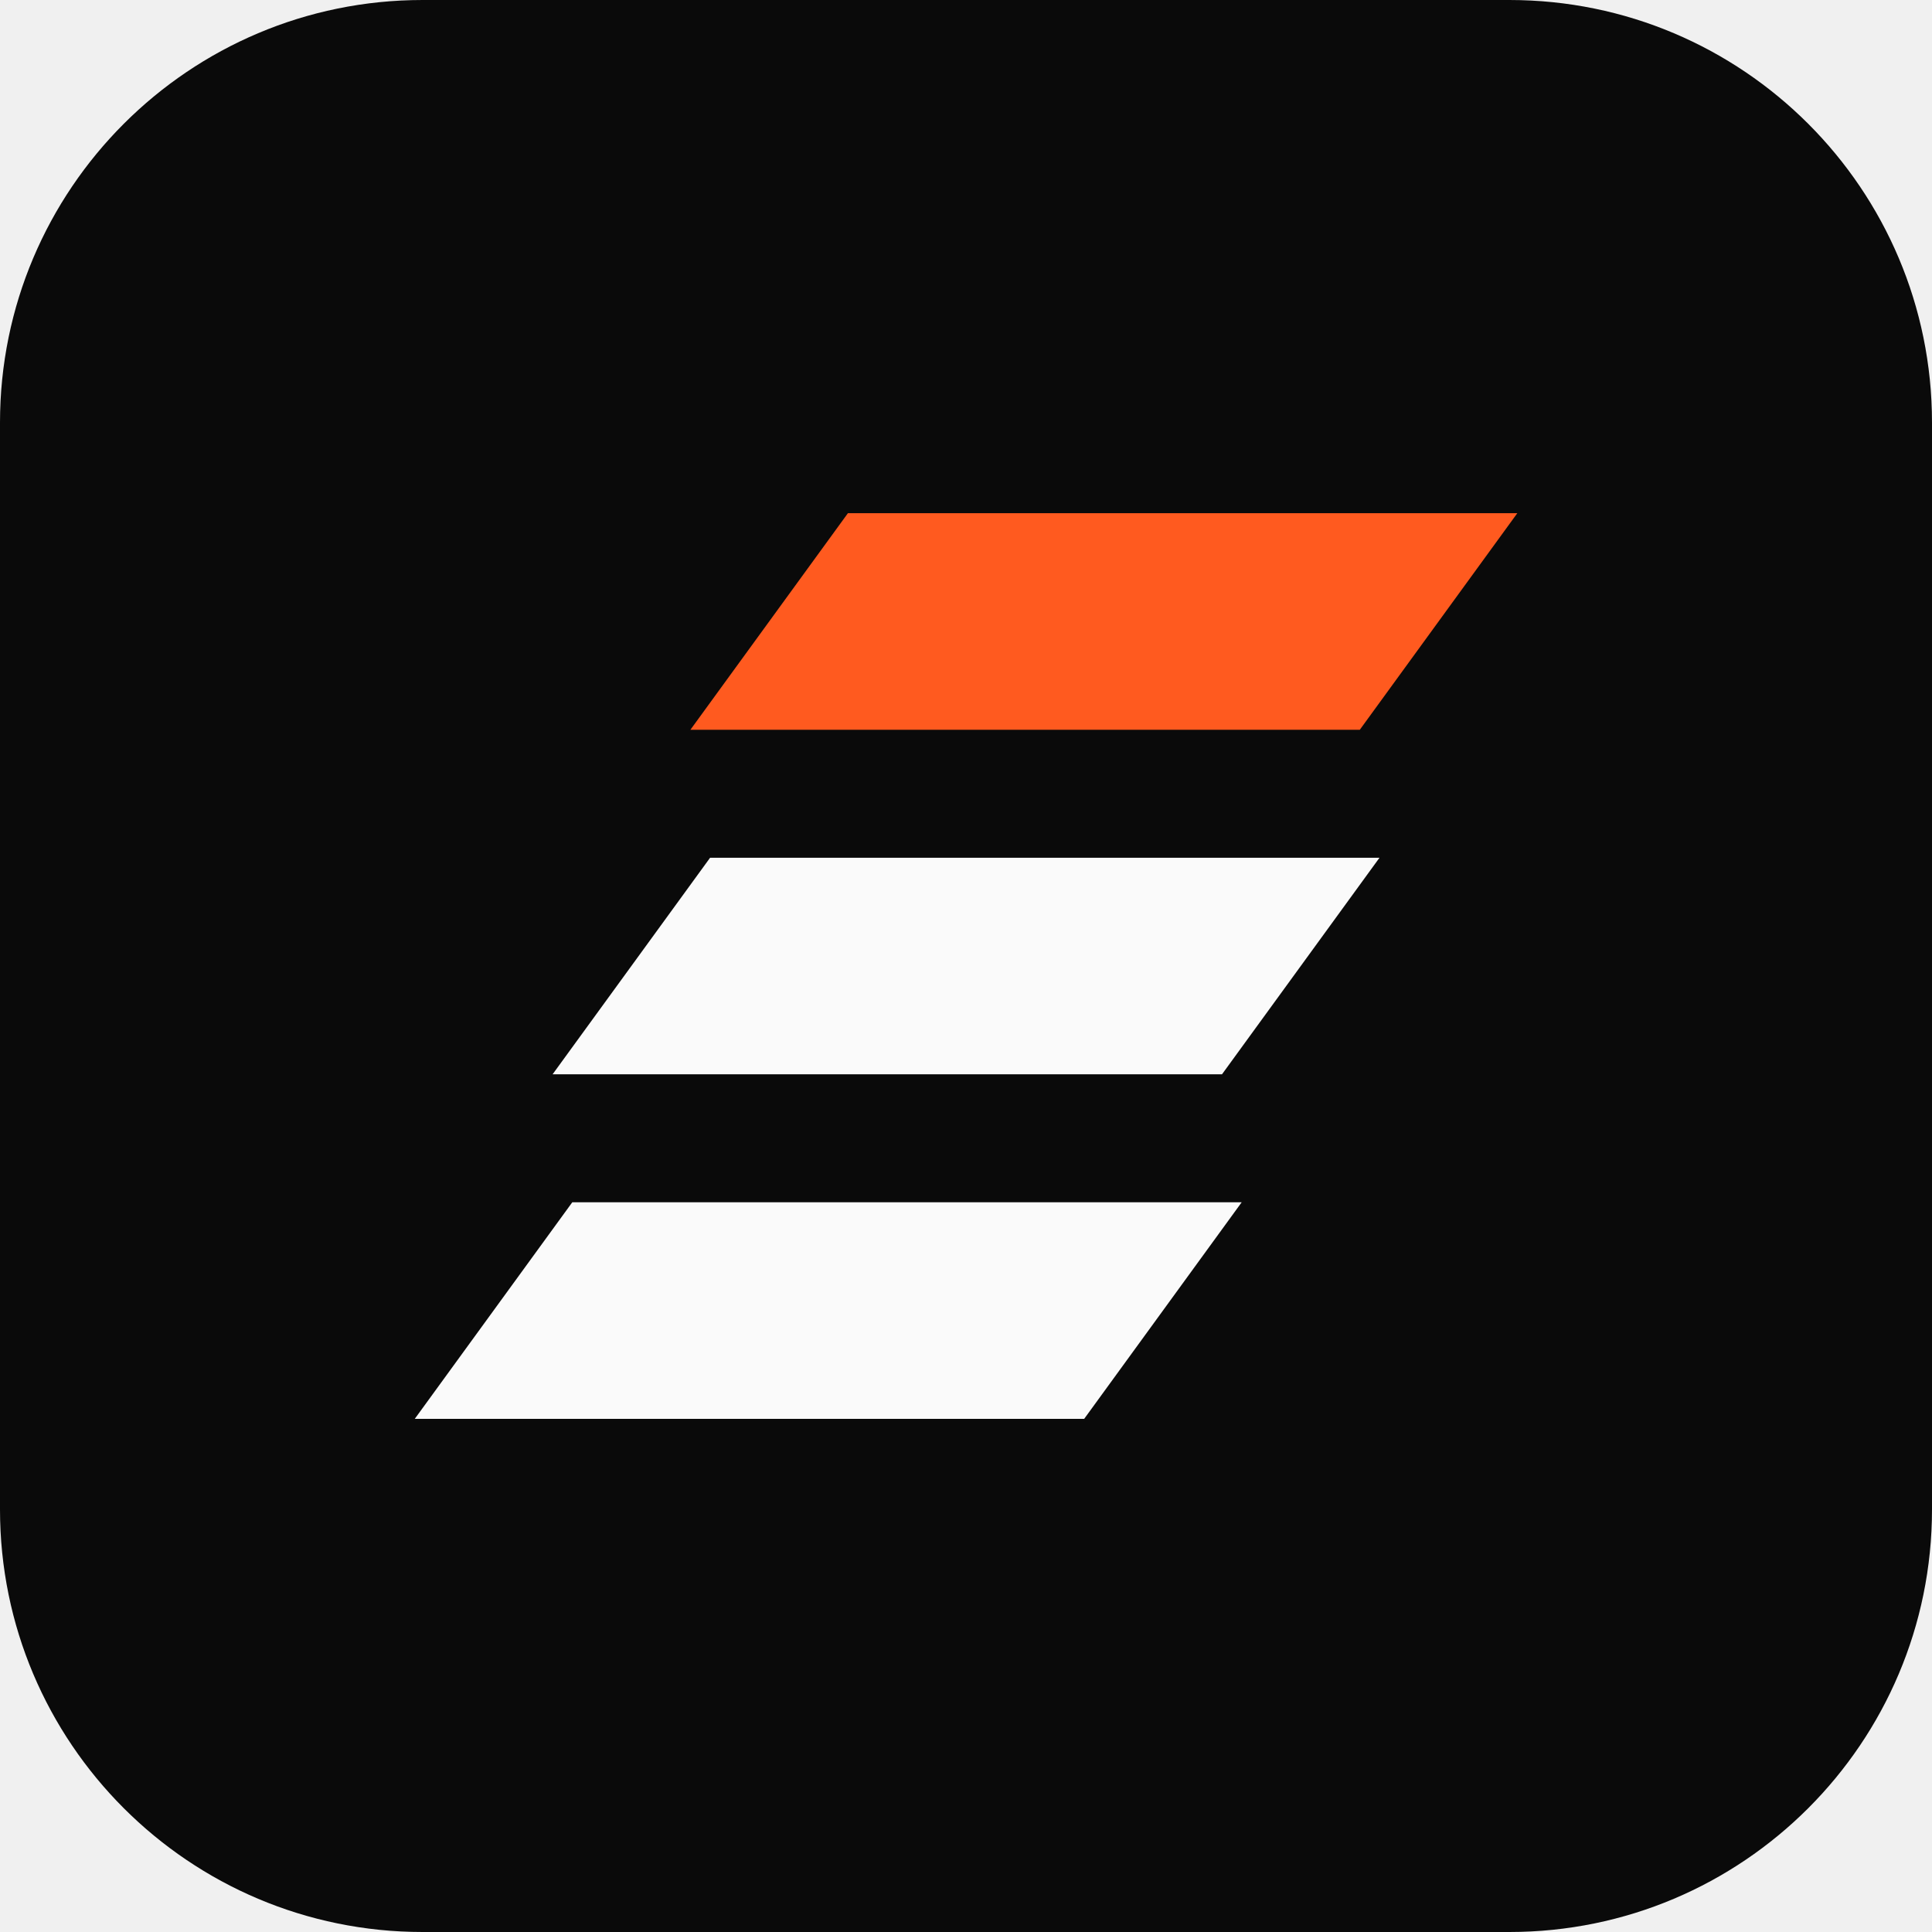
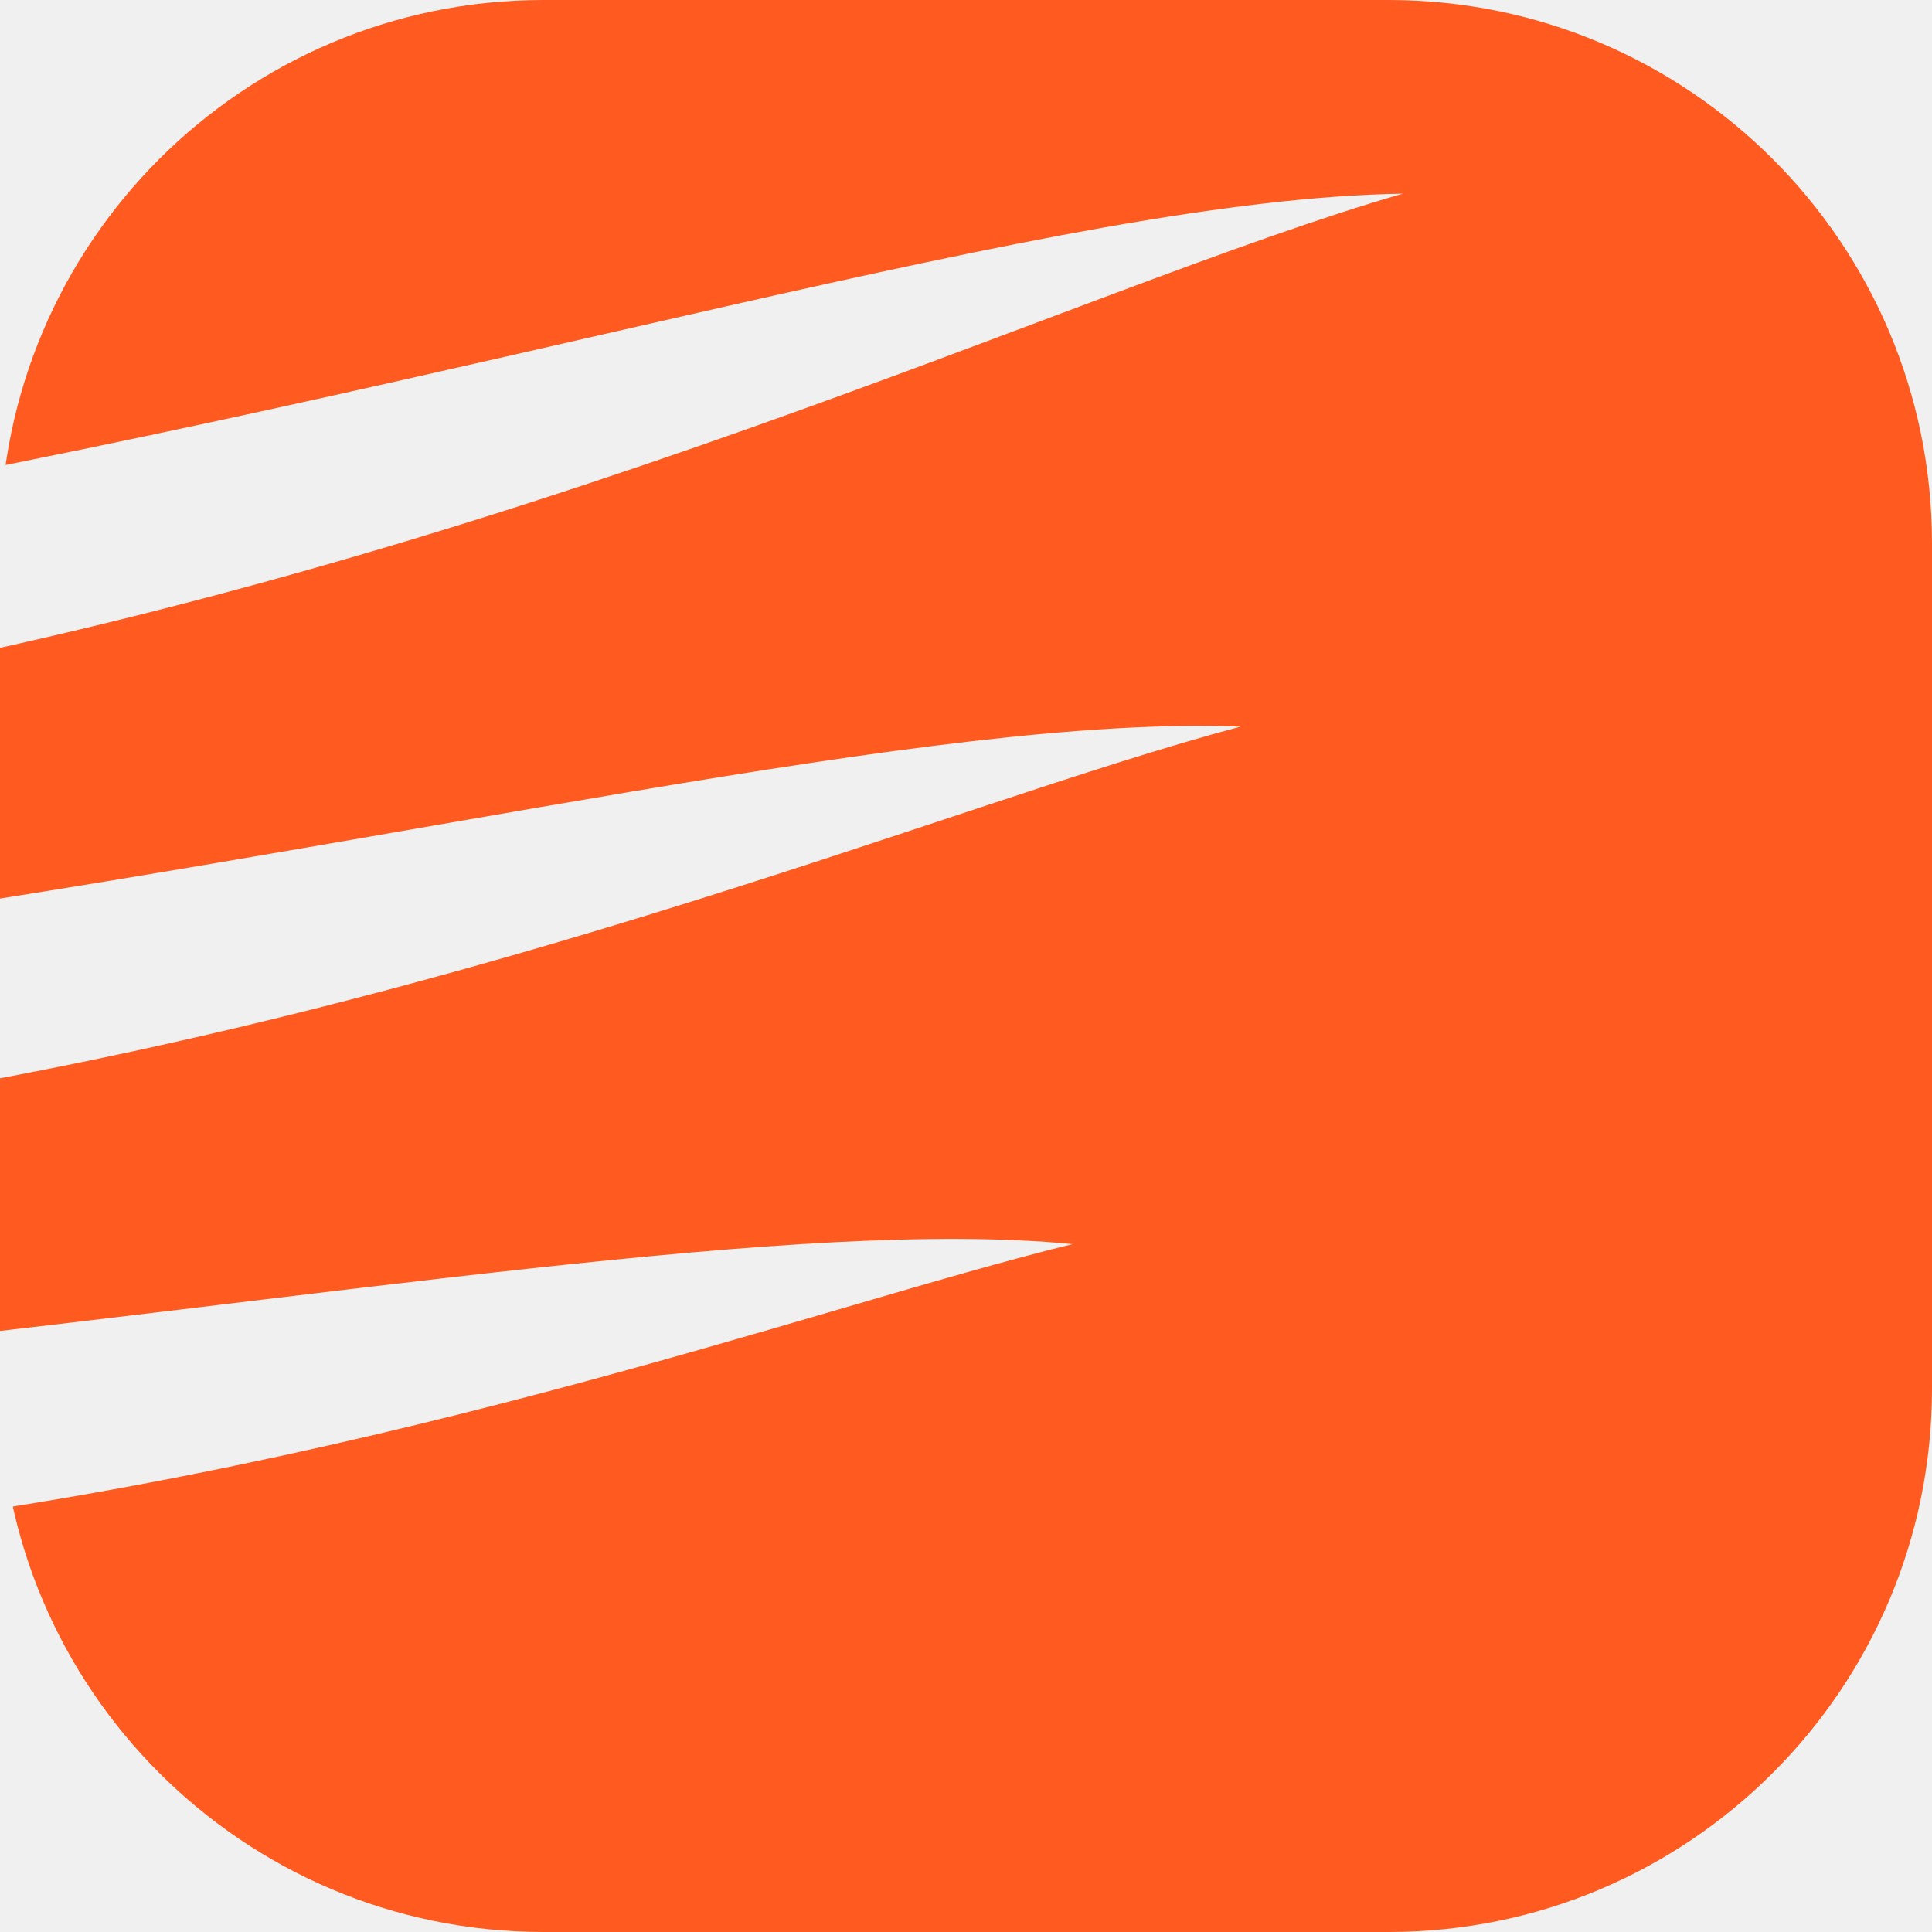
<svg xmlns="http://www.w3.org/2000/svg" viewBox="0 0 64 64" role="img" aria-label="Super">
-   <rect width="64" height="64" rx="14" fill="#0a0a0a" />
-   <g transform="translate(13.74 17.00) scale(0.6522)">
-     <path fill="#ff5a1f" d="M22 0H56L48 11H14Z" />
-     <path fill="#fafafa" d="M15 17.5H49L41 28.5H7Z" />
-     <path fill="#fafafa" d="M8 35H42L34 46H0Z" />
+   <defs>
+     <mask id="wing" maskUnits="userSpaceOnUse" x="-4" y="-4" width="72" height="72">
+       <rect x="-4" y="-4" width="72" height="72" fill="#fff" />
+       <path fill="#000" d="M0 -3.00C25.20 -3.00 44.80 -5.72 56.00 -3.92C44.80 -2.72 25.20 3.00 0 3.00A3.00 3.00 0 0 1 0 -3.00Z" transform="translate(-8.00 20.00) rotate(-10)" />
+       <path fill="#000" d="M0 -3.00C22.50 -3.00 40.00 -4.80 50.00 -3.00C40.00 -1.80 22.50 3.00 0 3.00A3.00 3.00 0 0 1 0 -3.00Z" transform="translate(-8.00 34.00) rotate(-8)" />
+       <path fill="#000" d="M0 -3.00C19.80 -3.00 35.20 -4.00 44.00 -2.20C35.20 -1.00 19.80 3.00 0 3.00A3.00 3.00 0 0 1 0 -3.00Z" transform="translate(-8.00 48.00) rotate(-6)" />
+     </mask>
+   </defs>
+   <g mask="url(#wing)">
+     <rect width="64" height="64" rx="18" fill="#ff5a1f" />
  </g>
</svg>
